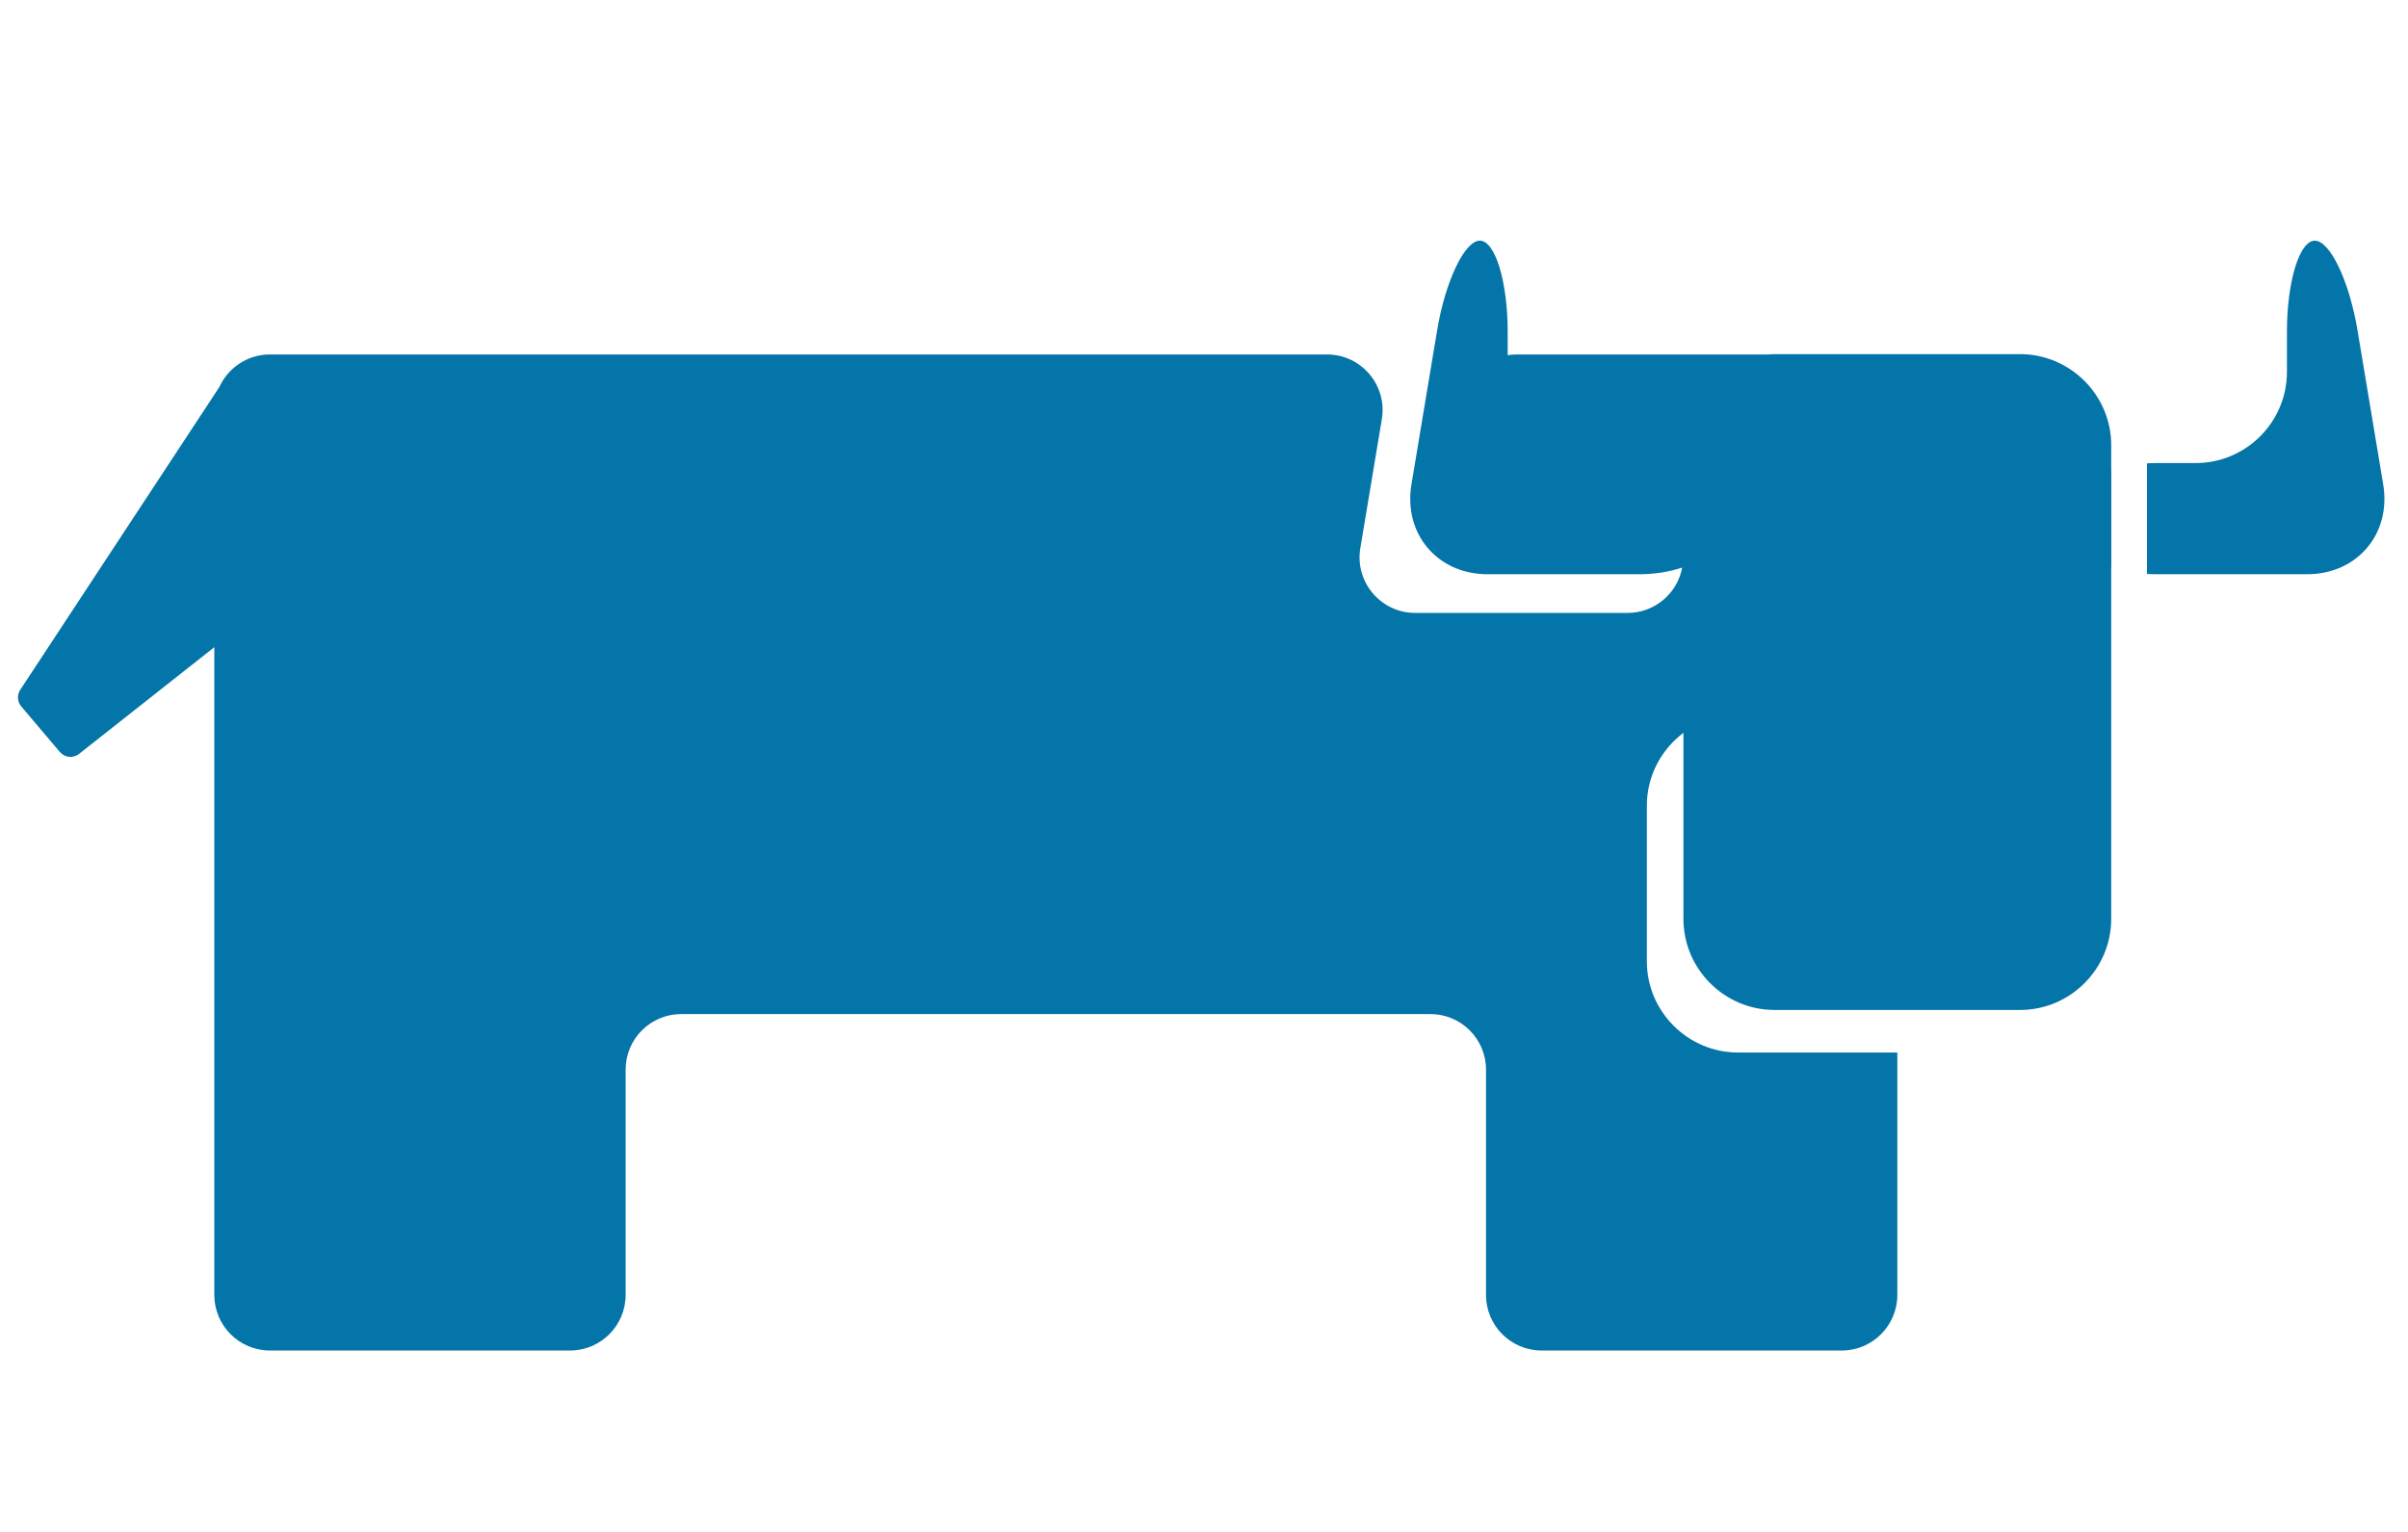
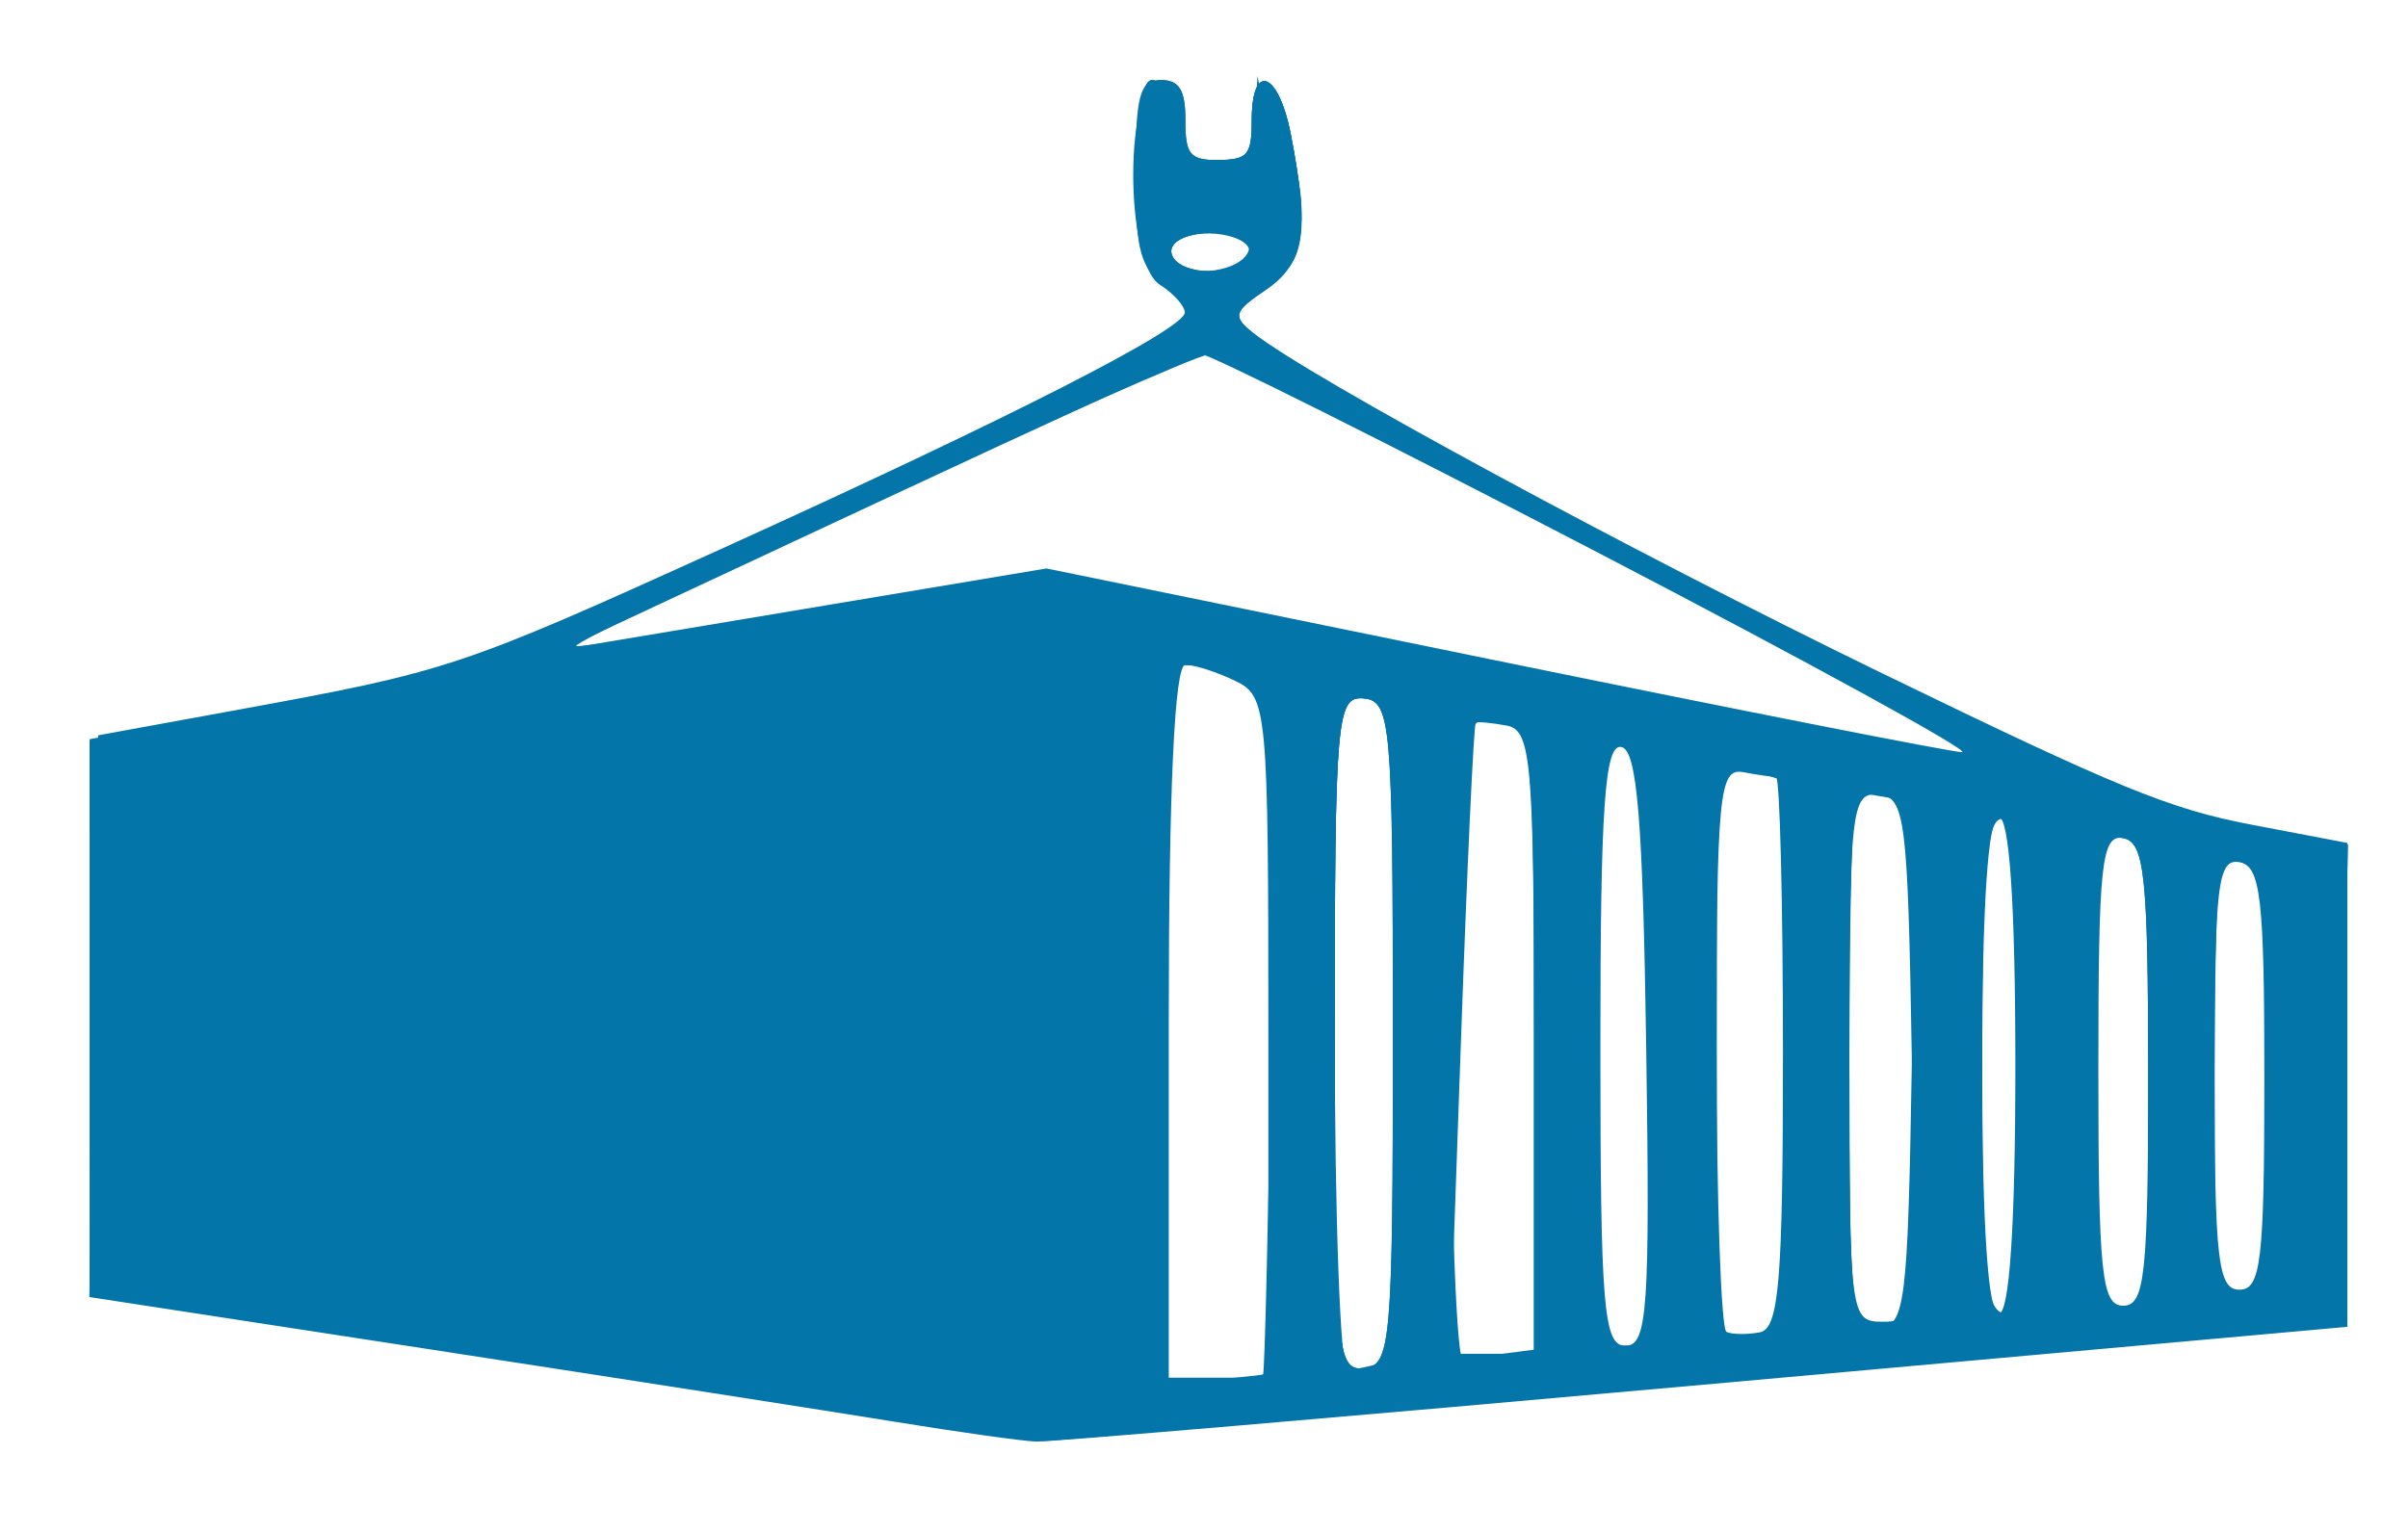
- <svg xmlns="http://www.w3.org/2000/svg" width="44px" height="21pt" viewBox="227 24 330 150" version="1.1">
-   <g id="surface1">
-     <path style="fill: #0475a8;" d="M 553.602 60.406 L 550.086 39.309 C 548.957 32.535 546.32 26.992 544.223 26.992 C 542.125 26.992 540.41 32.609 540.41 39.477 L 540.41 44.992 C 540.41 51.859 534.793 57.477 527.926 57.477 L 522.414 57.477 C 522.012 57.477 521.617 57.492 521.227 57.516 L 521.227 72.684 C 521.617 72.703 522.012 72.719 522.414 72.719 L 543.168 72.719 C 550.035 72.719 554.73 67.18 553.602 60.406 " />
-     <path style="fill: #0475a8;" d="M 516.328 58.453 C 512.52 59.766 509.93 62.254 509.93 65.098 C 509.93 67.941 512.52 70.434 516.328 71.742 Z " />
-     <path style="fill: #0475a8;" d="M 503.844 42.547 L 470.188 42.547 C 469.906 42.547 469.633 42.57 469.359 42.59 L 434.809 42.59 C 434.402 42.59 434.008 42.629 433.617 42.691 L 433.617 39.477 C 433.617 32.609 431.902 26.992 429.809 26.992 C 427.711 26.992 425.074 32.535 423.945 39.309 L 420.43 60.406 C 419.301 67.176 423.996 72.719 430.859 72.719 L 451.617 72.719 C 453.754 72.719 455.773 72.387 457.535 71.801 C 456.875 75.34 453.777 78.02 450.051 78.02 L 420.941 78.02 C 416.23 78.02 412.648 73.789 413.422 69.145 L 416.371 51.465 C 417.145 46.816 413.562 42.59 408.855 42.59 L 263.992 42.59 C 260.906 42.59 258.254 44.426 257.055 47.066 L 229.773 88.566 C 229.309 89.27 229.367 90.191 229.91 90.836 L 235.203 97.086 C 235.867 97.867 237.027 97.984 237.828 97.352 L 256.371 82.719 L 256.371 171.512 C 256.371 175.719 259.781 179.133 263.992 179.133 L 305.117 179.133 C 309.328 179.133 312.738 175.719 312.738 171.512 L 312.738 140.633 C 312.738 136.422 316.152 133.012 320.359 133.012 L 423.027 133.012 C 427.234 133.012 430.648 136.422 430.648 140.633 L 430.648 171.512 C 430.648 175.719 434.059 179.133 438.27 179.133 L 479.395 179.133 C 483.602 179.133 487.016 175.719 487.016 171.512 L 487.016 138.281 L 465.172 138.281 C 458.309 138.281 452.691 132.66 452.691 125.797 L 452.691 104.426 C 452.691 100.359 454.668 96.742 457.703 94.461 L 457.703 119.965 C 457.703 126.832 463.32 132.449 470.188 132.449 L 503.844 132.449 C 510.711 132.449 516.328 126.832 516.328 119.965 L 516.328 55.031 C 516.328 48.164 510.711 42.547 503.844 42.547 " />
+ <svg xmlns="http://www.w3.org/2000/svg" width="44px" height="21pt" viewBox="227 24 330 150" version="1.1" id="svg2">
+   <defs id="defs13" />
+   <g id="g3338" transform="matrix(1.819911,0,0,0.878565,105.0854,4.966814)" style="fill:#0475a8">
+     <path style="fill:#0475a8" d="m 134.375,209.358 c -4.812,-1.62 -20.429,-6.661 -34.703,-11.203 L 73.718,189.896 74.047,146.075 74.375,102.254 85,98.228 C 100.769,92.252 101.607,91.674 121.25,73.213 143.194,52.589 156.26,38.775 156.209,36.25 156.188,35.219 155.345,33.283 154.335,31.949 151.63,28.372 151.665,0 154.375,0 c 1.417,0 1.875,1.528 1.875,6.25 0,5.417 0.333,6.25 2.5,6.25 2.167,0 2.5,-0.833 2.5,-6.25 0,-9.132 2.008,-7.636 2.935,2.188 1.428,15.116 1.031,20.248 -1.881,24.337 -2.411,3.385 -2.51,4.092 -0.938,6.682 4.158,6.851 28.318,33.949 47.383,53.144 17.761,17.882 21.623,21.159 27.812,23.603 l 7.188,2.837 0,37.751 0,37.751 -48.438,9.023 c -26.641,4.963 -49.281,8.959 -50.312,8.88 -1.031,-0.079 -5.812,-1.468 -10.625,-3.088 z M 162.5,149.375 c 0,-51.458 -0.078,-53.203 -2.5,-55.625 -1.375,-1.375 -3.062,-2.5 -3.75,-2.5 -0.815,0 -1.25,19.375 -1.25,55.625 l 0,55.625 3.75,0 3.75,0 0,-53.125 z m 8.452,50.836 c 1.236,-0.784 1.506,-12.061 1.25,-52.151 -0.304,-47.571 -0.48,-51.18 -2.514,-51.572 -2.055,-0.396 -2.188,2.756 -2.188,52.171 0,28.925 0.422,52.583 0.938,52.573 0.516,-0.01 1.647,-0.47 2.514,-1.02 z M 182.5,150.134 c 0,-43.943 -0.197,-48.692 -2.054,-49.404 -1.13,-0.433 -2.177,-0.634 -2.328,-0.446 -0.151,0.188 -0.651,22.42 -1.112,49.404 l -0.838,49.062 3.166,0 3.166,0 0,-48.616 z m 8.453,0.908 c -0.253,-35.82 -0.686,-46.578 -1.89,-46.979 -1.232,-0.41 -1.562,9.431 -1.562,46.459 0,41.094 0.237,46.979 1.89,46.979 1.659,0 1.85,-5.685 1.562,-46.459 z m 10.297,0.7 c 0,-23.645 -0.235,-42.991 -0.523,-42.991 -0.288,0 -1.413,-0.341 -2.5,-0.759 -1.78,-0.683 -1.977,3.604 -1.977,42.917 0,24.021 0.336,44.012 0.747,44.423 0.411,0.411 1.536,0.445 2.5,0.075 1.457,-0.559 1.753,-7.935 1.753,-43.664 z m 10,1.517 c 0,-35.77 -0.231,-40.58 -1.977,-41.25 -1.087,-0.417 -2.212,-0.759 -2.5,-0.759 -0.288,0 -0.523,18.562 -0.523,41.25 0,40.417 0.051,41.25 2.5,41.25 2.449,0 2.5,-0.833 2.5,-40.491 z m 7.5,0.491 c 0,-25 -0.444,-38.75 -1.25,-38.75 -0.806,0 -1.25,13.75 -1.25,38.75 0,25 0.444,38.75 1.25,38.75 0.806,0 1.25,-13.75 1.25,-38.75 z m 10,1.384 c 0,-30.95 -0.268,-36.219 -1.875,-36.836 -1.641,-0.63 -1.875,3.887 -1.875,36.116 0,31.91 0.251,36.836 1.875,36.836 1.623,0 1.875,-4.846 1.875,-36.116 z m 8.75,0.625 c 0,-28.172 -0.274,-33.096 -1.875,-33.711 -1.638,-0.629 -1.875,3.54 -1.875,32.991 0,29.132 0.255,33.711 1.875,33.711 1.619,0 1.875,-4.499 1.875,-32.991 z M 187.302,73.724 C 171.341,56.522 157.905,42.6 157.445,42.786 156.984,42.973 145.98,53.409 132.991,65.979 L 109.375,88.833 127.583,82.524 145.791,76.214 179.458,90.488 c 18.517,7.851 34.387,14.328 35.266,14.393 0.879,0.065 -11.461,-13.955 -27.422,-31.157 z M 161.016,27.169 C 161.513,24.586 157.905,22.845 156,24.75 c -1.905,1.905 -0.164,5.513 2.419,5.016 1.197,-0.231 2.366,-1.399 2.596,-2.596 z" id="path3346" />
+     <path style="fill:#0475a8" d="M 109.062,200.936 73.75,189.58 l 0,-43.295 0,-43.295 13.628,-5.276 13.628,-5.276 20.434,-19.136 c 11.239,-10.525 23.976,-22.935 28.306,-27.578 l 7.872,-8.442 -2.559,-4.337 C 152.882,29.255 152.5,26.472 152.5,14.304 152.5,2.423 152.818,0 154.375,0 c 1.417,0 1.875,1.528 1.875,6.25 0,5.417 0.333,6.25 2.5,6.25 2.167,0 2.5,-0.833 2.5,-6.25 0,-9.132 2.008,-7.636 2.935,2.188 1.429,15.134 1.037,20.113 -1.899,24.084 -2.202,2.979 -2.463,4.206 -1.38,6.512 2.014,4.29 17.23,21.96 36.356,42.216 23.678,25.078 32.582,32.993 40.194,35.73 l 6.33,2.276 -0.33,37.55 L 243.125,194.356 195,203.374 c -26.469,4.96 -48.688,8.996 -49.375,8.968 -0.688,-0.028 -17.141,-5.16 -36.562,-11.406 z m 53.75,-36.874 c 0.546,-67.19 0.486,-69.137 -2.194,-71.097 -1.291,-0.944 -3.364,-1.716 -4.608,-1.716 -2.148,0 -2.261,2.792 -2.261,55.625 l 0,55.625 4.375,0 4.375,0 0.312,-38.438 z M 171.875,148.75 c 0,-48.378 -0.146,-51.869 -2.188,-52.262 C 167.632,96.092 167.5,99.248 167.5,148.75 c 0,49.502 0.132,52.658 2.188,52.262 2.041,-0.393 2.188,-3.884 2.188,-52.262 z m 10.625,1.148 c 0,-46.032 -0.121,-48.625 -2.321,-49.802 -2.14,-1.145 -2.384,-0.499 -3.125,8.27 -0.442,5.231 -0.804,27.911 -0.804,50.4 l 0,40.888 3.125,-0.597 3.125,-0.597 0,-48.56 z m 9.703,1.039 -0.328,-46.562 -2.812,-0.399 -2.812,-0.399 0,46.962 0,46.962 3.14,0 3.14,0 -0.328,-46.562 z m 9.672,1.715 0,-42.973 -2.812,-1.867 -2.812,-1.867 0,45.239 0,45.239 2.812,-0.399 2.812,-0.399 0,-42.973 z m 9.079,0.027 c -0.304,-37.684 -0.495,-40.802 -2.517,-41.191 -2.048,-0.394 -2.188,2.245 -2.188,41.429 0,41.328 0.031,41.841 2.517,41.191 2.466,-0.645 2.51,-1.479 2.188,-41.429 z m 8.751,1.487 c -0.253,-29.317 -0.698,-38.456 -1.893,-38.854 -1.228,-0.409 -1.562,7.806 -1.562,38.334 0,33.868 0.243,38.854 1.893,38.854 1.657,0 1.852,-4.785 1.562,-38.334 z m 9.044,0.967 c 0,-30.95 -0.268,-36.219 -1.875,-36.836 -1.574,-0.604 -1.875,0.948 -1.875,9.665 0,5.711 -0.371,22.287 -0.824,36.836 l -0.824,26.452 2.699,0 2.699,0 0,-36.116 z m 10,1.25 c 0,-29.501 -0.242,-33.709 -1.977,-34.375 -1.087,-0.417 -2.212,-0.759 -2.5,-0.759 -0.288,0 -0.523,15.469 -0.523,34.375 0,33.542 0.061,34.375 2.5,34.375 2.438,0 2.5,-0.833 2.5,-33.616 z M 209.164,96.953 C 204.467,91.84 191.344,77.532 180,65.158 168.656,52.784 158.715,42.765 157.909,42.893 c -1.743,0.276 -48.227,44.706 -47.517,45.416 0.269,0.269 8.307,-2.26 17.861,-5.622 l 17.371,-6.111 35,14.746 c 19.25,8.11 35.467,14.787 36.039,14.837 0.571,0.05 -2.804,-4.092 -7.5,-9.206 z M 161.024,26.55 c 0.3,-2.104 -0.225,-2.8 -2.114,-2.8 -2.992,0 -4.412,1.891 -3.4,4.527 1.069,2.786 5.048,1.54 5.514,-1.728 z" id="path3344" />
+     <path style="fill:#0475a8" d="M 109.062,200.843 73.75,189.464 l 0,-43.311 0,-43.311 11.062,-3.957 c 6.084,-2.176 13.537,-5.552 16.563,-7.503 5.985,-3.858 52.885,-48.913 54.969,-52.806 0.984,-1.839 0.688,-3.224 -1.281,-5.99 C 152.834,29.458 152.5,27.102 152.5,14.495 152.5,5.665 152.989,0 153.75,0 c 0.688,0 1.25,2.812 1.25,6.25 0,5.833 0.208,6.25 3.125,6.25 2.917,0 3.125,-0.417 3.125,-6.25 0,-9.132 2.008,-7.636 2.935,2.188 1.456,15.42 1.059,20.516 -1.838,23.6 -1.809,1.926 -2.42,3.751 -1.921,5.74 0.89,3.545 12.891,17.915 35.627,42.658 21.354,23.24 33.264,33.775 41.479,36.693 l 6.253,2.221 -0.33,37.415 -0.33,37.415 -48.75,9.13 c -26.812,5.022 -49.031,9.081 -49.375,9.022 -0.344,-0.059 -16.516,-5.229 -35.938,-11.487 z m 53.036,1.15 c 0.123,-0.081 0.404,-24.231 0.625,-53.665 0.389,-51.777 0.323,-53.575 -2.025,-55.297 -1.335,-0.979 -3.444,-1.78 -4.688,-1.78 -2.148,0 -2.261,2.813 -2.261,56.219 l 0,56.219 4.062,-0.773 c 2.234,-0.425 4.163,-0.84 4.286,-0.921 z M 171.875,148.75 c 0,-48.378 -0.146,-51.869 -2.188,-52.262 C 167.632,96.092 167.5,99.248 167.5,148.75 c 0,49.502 0.132,52.658 2.188,52.262 2.041,-0.393 2.188,-3.884 2.188,-52.262 z m 11.591,1.785 c 0.339,-47.041 0.321,-47.427 -2.318,-49.591 -1.462,-1.199 -3.163,-1.869 -3.779,-1.489 -0.629,0.389 -1.12,22.508 -1.12,50.51 l 0,49.818 3.438,-0.919 3.438,-0.919 0.341,-47.41 z m 8.736,0.402 -0.328,-46.562 -2.812,-0.399 -2.812,-0.399 0,46.962 0,46.962 3.14,0 3.14,0 -0.328,-46.562 z m 9.672,1.715 0,-42.973 -2.812,-1.867 -2.812,-1.867 0,45.239 0,45.239 2.812,-0.399 2.812,-0.399 0,-42.973 z m 9.08,0.821 c 0.321,-39.853 0.267,-40.901 -2.188,-42.215 -2.5,-1.338 -2.517,-1.056 -2.517,41.289 0,39.932 0.139,42.609 2.188,42.215 2.022,-0.389 2.212,-3.512 2.517,-41.289 z M 220,154.528 c 0,-30.241 -0.342,-38.255 -1.678,-39.364 -0.923,-0.766 -2.048,-1.022 -2.5,-0.57 C 215.37,115.047 215,132.76 215,153.958 c 0,37.708 0.054,38.542 2.5,38.542 2.445,0 2.5,-0.833 2.5,-37.972 z m 10,1.25 c 0,-30.256 -0.28,-35.704 -1.905,-37.053 -1.048,-0.87 -2.186,-1.3 -2.529,-0.957 -0.343,0.343 -0.983,17.017 -1.421,37.053 l -0.796,36.429 3.326,0 3.326,0 0,-35.472 z m 8.458,0.159 -0.333,-34.062 -2.812,-0.399 -2.812,-0.399 0,33.629 c 0,18.496 0.375,34.004 0.833,34.462 0.458,0.458 1.874,0.833 3.145,0.833 2.201,0 2.296,-1.638 1.979,-34.062 z M 213.554,101.562 C 211.104,98.984 197.791,84.622 183.97,69.646 170.148,54.67 158.557,42.295 158.211,42.146 157.866,41.997 146.611,52.422 133.202,65.312 119.792,78.203 109.25,88.75 109.775,88.75 c 0.525,0 8.501,-2.531 17.725,-5.625 9.224,-3.094 17.481,-5.625 18.349,-5.625 0.868,0 16.922,6.446 35.677,14.323 18.755,7.878 34.635,14.347 35.291,14.375 0.655,0.028 -0.813,-2.058 -3.263,-4.636 z m -51.967,-73.125 c 0.887,-2.542 -0.439,-4.688 -2.897,-4.688 -2.756,0 -4.169,1.949 -3.215,4.435 0.853,2.222 5.36,2.408 6.112,0.253 z" id="path3342" />
+     <path style="fill:#0475a8" d="M 109.707,200.816 73.79,189.375 73.77,146.239 73.75,103.103 l 8.438,-2.997 c 18.597,-6.606 20.297,-7.853 48.804,-35.805 L 158.125,37.695 155.312,32.662 C 152.869,28.29 152.5,25.817 152.5,13.815 152.5,5.438 152.992,0 153.75,0 c 0.688,0 1.25,2.812 1.25,6.25 0,5.833 0.208,6.25 3.125,6.25 2.909,0 3.14,-0.454 3.343,-6.562 L 161.687,-0.625 162.172,5 c 0.267,3.094 1.013,6.159 1.657,6.812 0.644,0.653 1.171,4.622 1.171,8.82 0,6.173 -0.596,8.44 -3.117,11.857 -2.974,4.031 -3.023,4.372 -1.063,7.43 2.601,4.061 17.185,21.365 28.417,33.718 l 8.627,9.488 -8.651,-8.75 C 184.455,69.562 175.504,60.118 169.322,53.387 L 158.081,41.149 133.728,64.411 c -13.394,12.794 -24.539,23.78 -24.765,24.411 -0.227,0.632 7.958,-1.763 18.188,-5.321 l 18.6,-6.47 31.812,13.307 c 17.497,7.319 34.062,14.23 36.812,15.358 l 5,2.051 -3.725,-4.186 c -2.049,-2.303 -7.111,-7.814 -11.25,-12.248 -4.139,-4.434 -0.441,-1.305 8.218,6.953 14.623,13.946 18.706,16.947 27.713,20.372 l 3.419,1.3 0,36.77 0,36.77 -2.812,0.683 c -1.547,0.376 -22.781,4.401 -47.188,8.944 -24.406,4.544 -45.219,8.461 -46.25,8.706 -1.031,0.245 -18.038,-4.704 -37.793,-10.996 z m 52.613,1.031 c 0.345,-0.345 0.667,-24.504 0.716,-53.686 0.096,-57.272 0.301,-55.454 -6.474,-57.485 l -2.812,-0.843 0,57.115 0,57.115 3.971,-0.794 c 2.184,-0.437 4.254,-1.077 4.599,-1.422 z M 172.5,148.227 c 0,-50.12 -0.073,-51.704 -2.428,-52.32 -1.335,-0.349 -2.741,-0.321 -3.125,0.063 -0.971,0.971 -0.88,104.681 0.092,105.653 0.434,0.434 1.84,0.227 3.125,-0.461 C 172.387,199.972 172.5,197.42 172.5,148.227 Z m 8.438,50.985 2.812,-0.754 0,-48.404 0,-48.404 -3.184,-1.451 c -1.751,-0.798 -3.439,-1.451 -3.75,-1.451 -0.311,0 -0.566,22.781 -0.566,50.625 0,27.844 0.422,50.617 0.938,50.608 0.516,-0.01 2.203,-0.356 3.75,-0.771 z M 191.352,197.5 c 0.676,0 1.148,-18.979 1.148,-46.206 0,-43.843 -0.119,-46.27 -2.336,-47.456 -1.285,-0.688 -2.691,-0.895 -3.125,-0.461 -0.434,0.434 -0.789,22.131 -0.789,48.215 0,42.732 0.196,47.35 1.977,46.667 1.087,-0.417 2.494,-0.759 3.125,-0.759 z M 202.5,152.544 c 0,-42.576 -0.065,-43.741 -2.526,-45.058 -1.389,-0.743 -3.077,-1.011 -3.75,-0.595 -1.379,0.853 -1.761,87.156 -0.391,88.526 0.458,0.458 2.146,0.833 3.75,0.833 l 2.917,0 0,-43.706 z m 8.75,1.25 c 0,-39.46 -0.102,-41.261 -2.418,-42.5 C 207.502,110.582 206.096,110 205.707,110 205.318,110 205,129.125 205,152.5 l 0,42.5 3.125,0 3.125,0 0,-41.206 z m 8.75,0.09 c 0,-34.06 -0.233,-38.706 -1.977,-39.375 -1.087,-0.417 -2.212,-0.759 -2.5,-0.759 -0.288,0 -0.523,17.719 -0.523,39.375 0,38.542 0.053,39.375 2.5,39.375 2.446,0 2.5,-0.833 2.5,-38.616 z m 10,1.25 c 0,-31.861 -0.234,-36.206 -1.988,-36.879 -1.093,-0.42 -2.5,-0.447 -3.125,-0.06 -0.641,0.396 -1.137,16.502 -1.137,36.879 l 0,36.176 3.125,0 3.125,0 0,-36.116 z m 8.458,0.804 -0.333,-34.062 -2.812,-0.399 -2.812,-0.399 0,34.462 0,34.462 3.145,0 3.145,0 -0.333,-34.062 z M 161.787,27.903 c 1.04,-2.709 -1.981,-5.73 -4.69,-4.69 C 155.943,23.656 155,25.362 155,27.009 155,29.33 155.67,30 157.991,30 c 1.646,0 3.353,-0.943 3.796,-2.097 z" id="path3340" />
  </g>
</svg>
